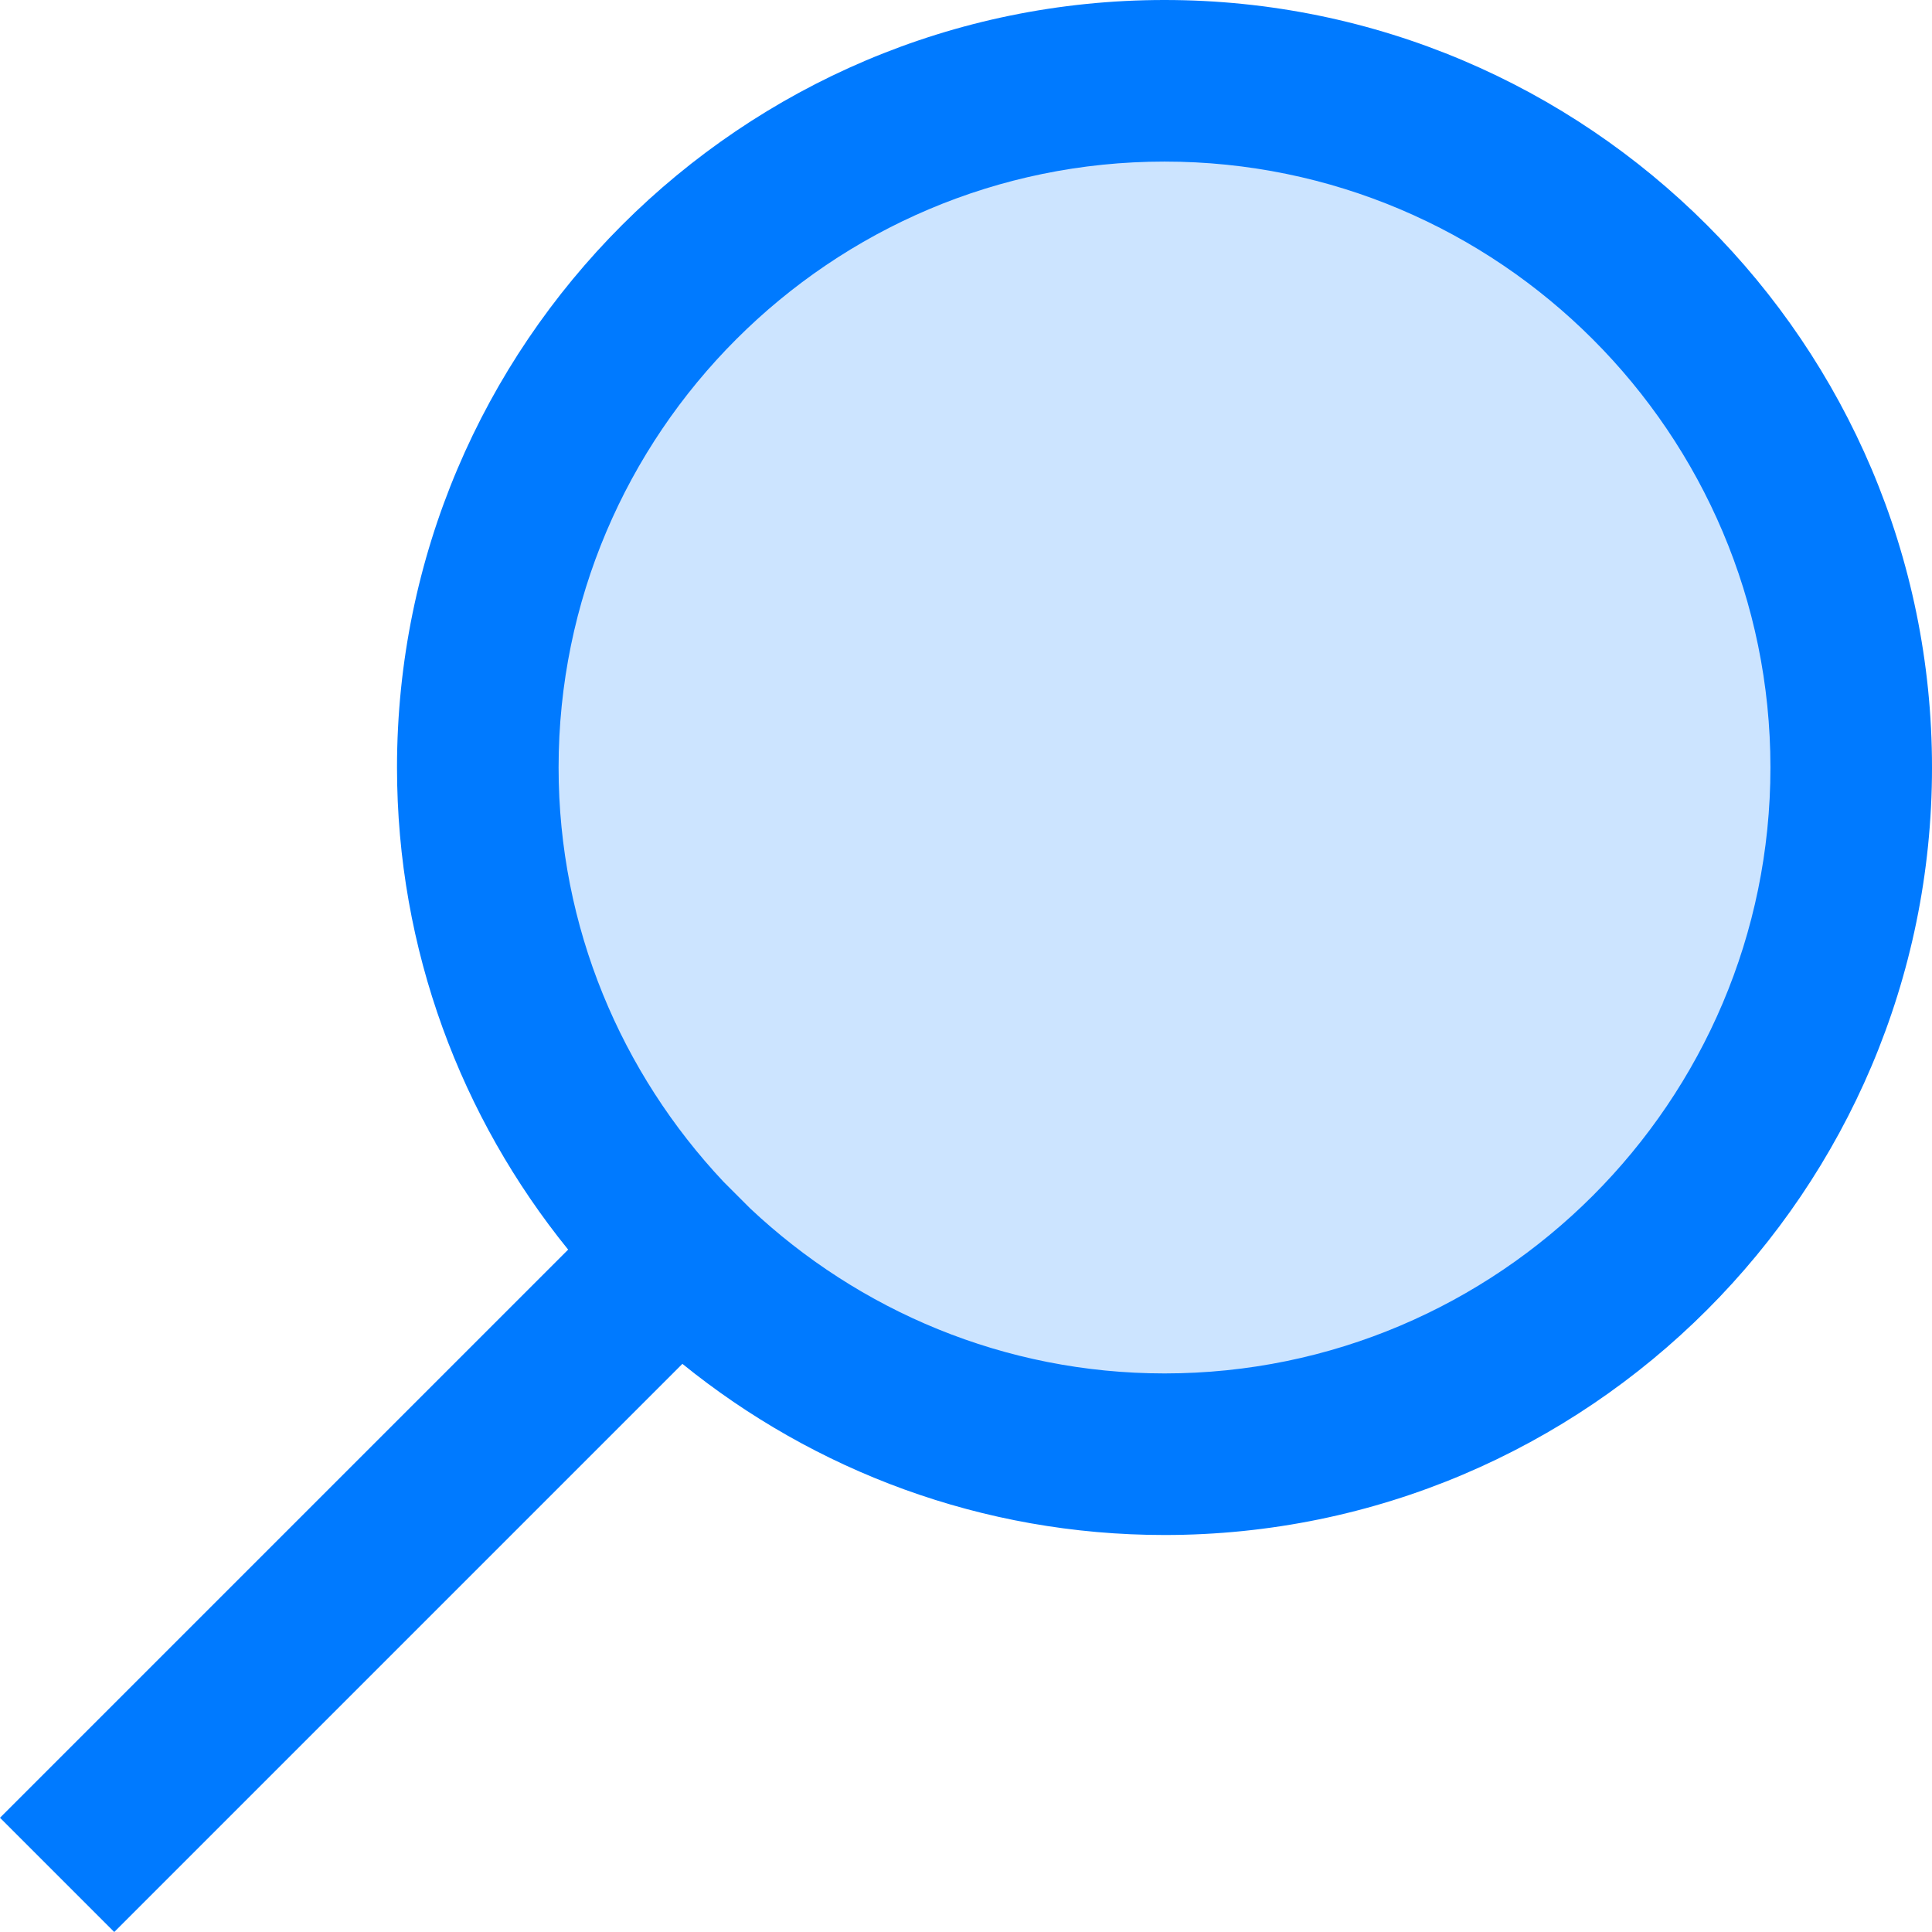
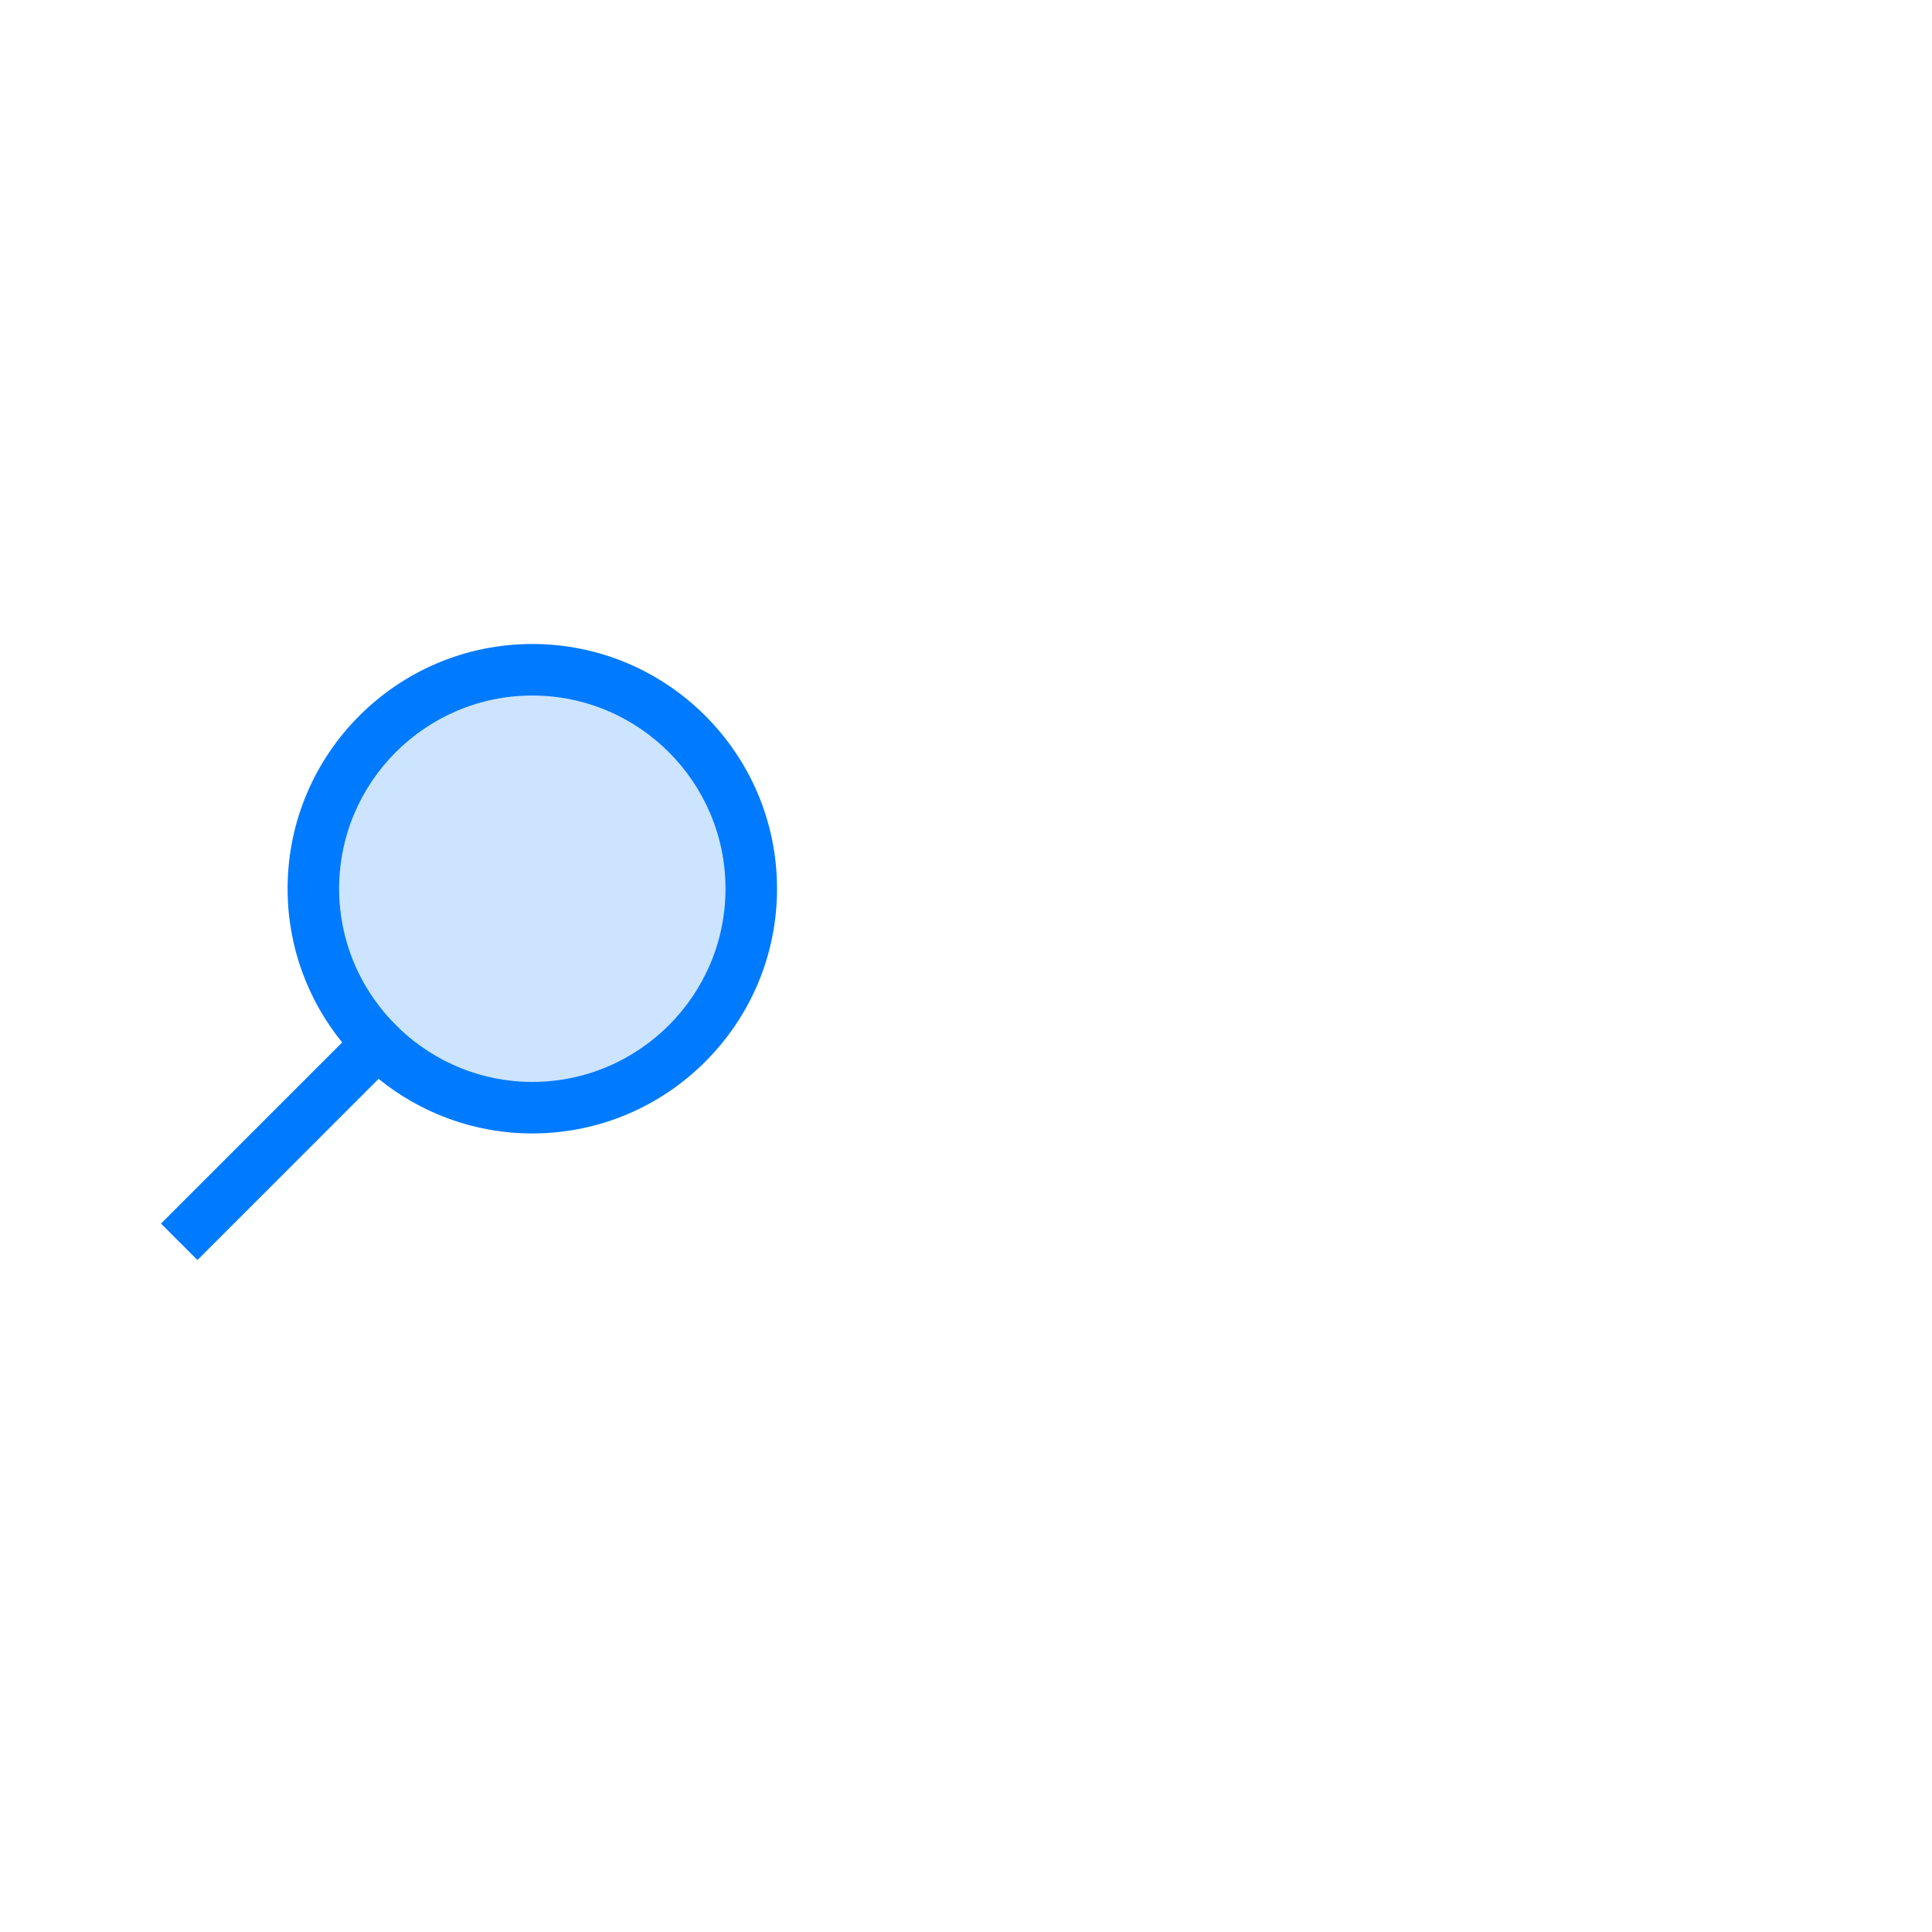
- <svg xmlns="http://www.w3.org/2000/svg" height="382.624pt" viewBox="0 0 382.624 382.624" width="382.624pt">
+ <svg xmlns="http://www.w3.org/2000/svg" height="50pt" viewBox="-100 -400 1200 1200" width="50pt">
  <path d="m230.625 16c-75.121 0-136 60.879-136 136 0 37.602 15.199 71.52 39.84 96.16s58.559 39.84 96.16 39.84c75.117 0 136-60.879 136-136s-60.883-136-136-136zm0 0" fill="#cce4ff" />
  <g fill="#007aff">
    <path d="m230.625 0c-83.816 0-152 68.184-152 152 0 36.152 12.734 69.359 33.895 95.48l-112.52 112.52 22.625 22.625 112.52-112.52c26.121 21.16 59.328 33.895 95.48 33.895 83.816 0 152-68.184 152-152s-68.184-152-152-152zm0 272c-31.73 0-60.547-12.465-82.023-32.648l-5.328-5.328c-20.184-21.48-32.648-50.297-32.648-82.023 0-66.168 53.832-120 120-120s120 53.832 120 120-53.832 120-120 120zm0 0" />
  </g>
</svg>
